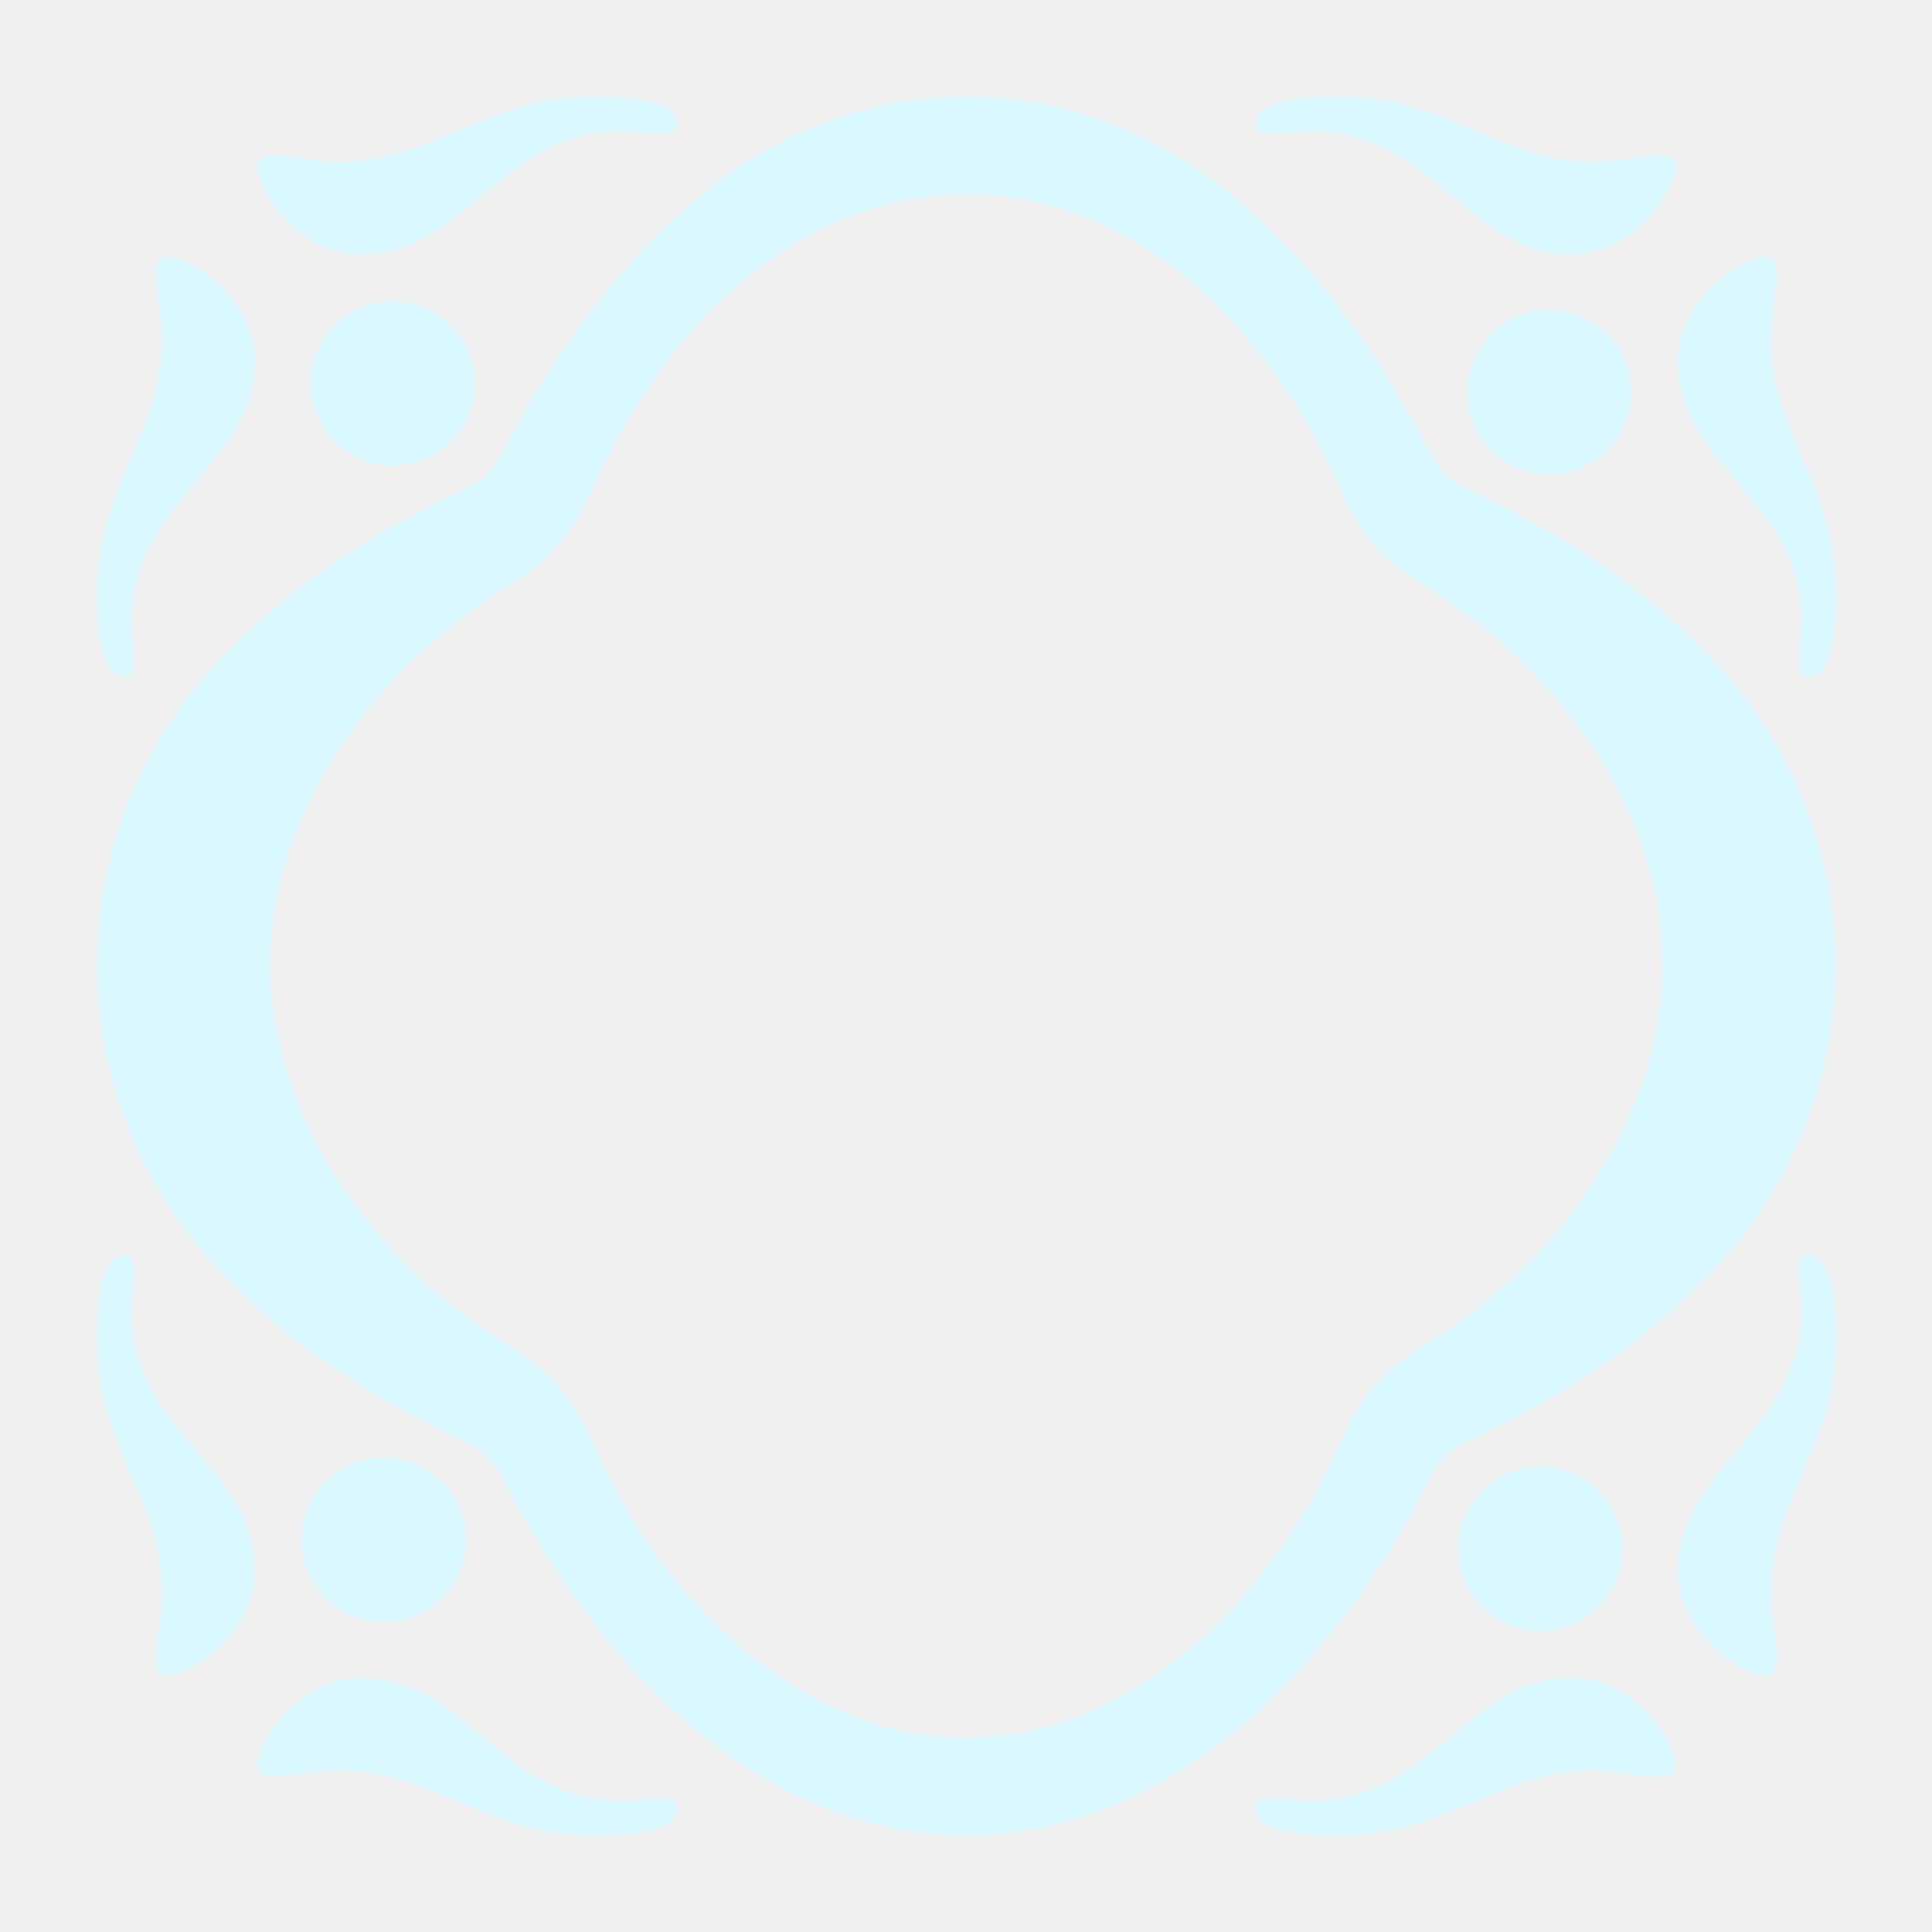
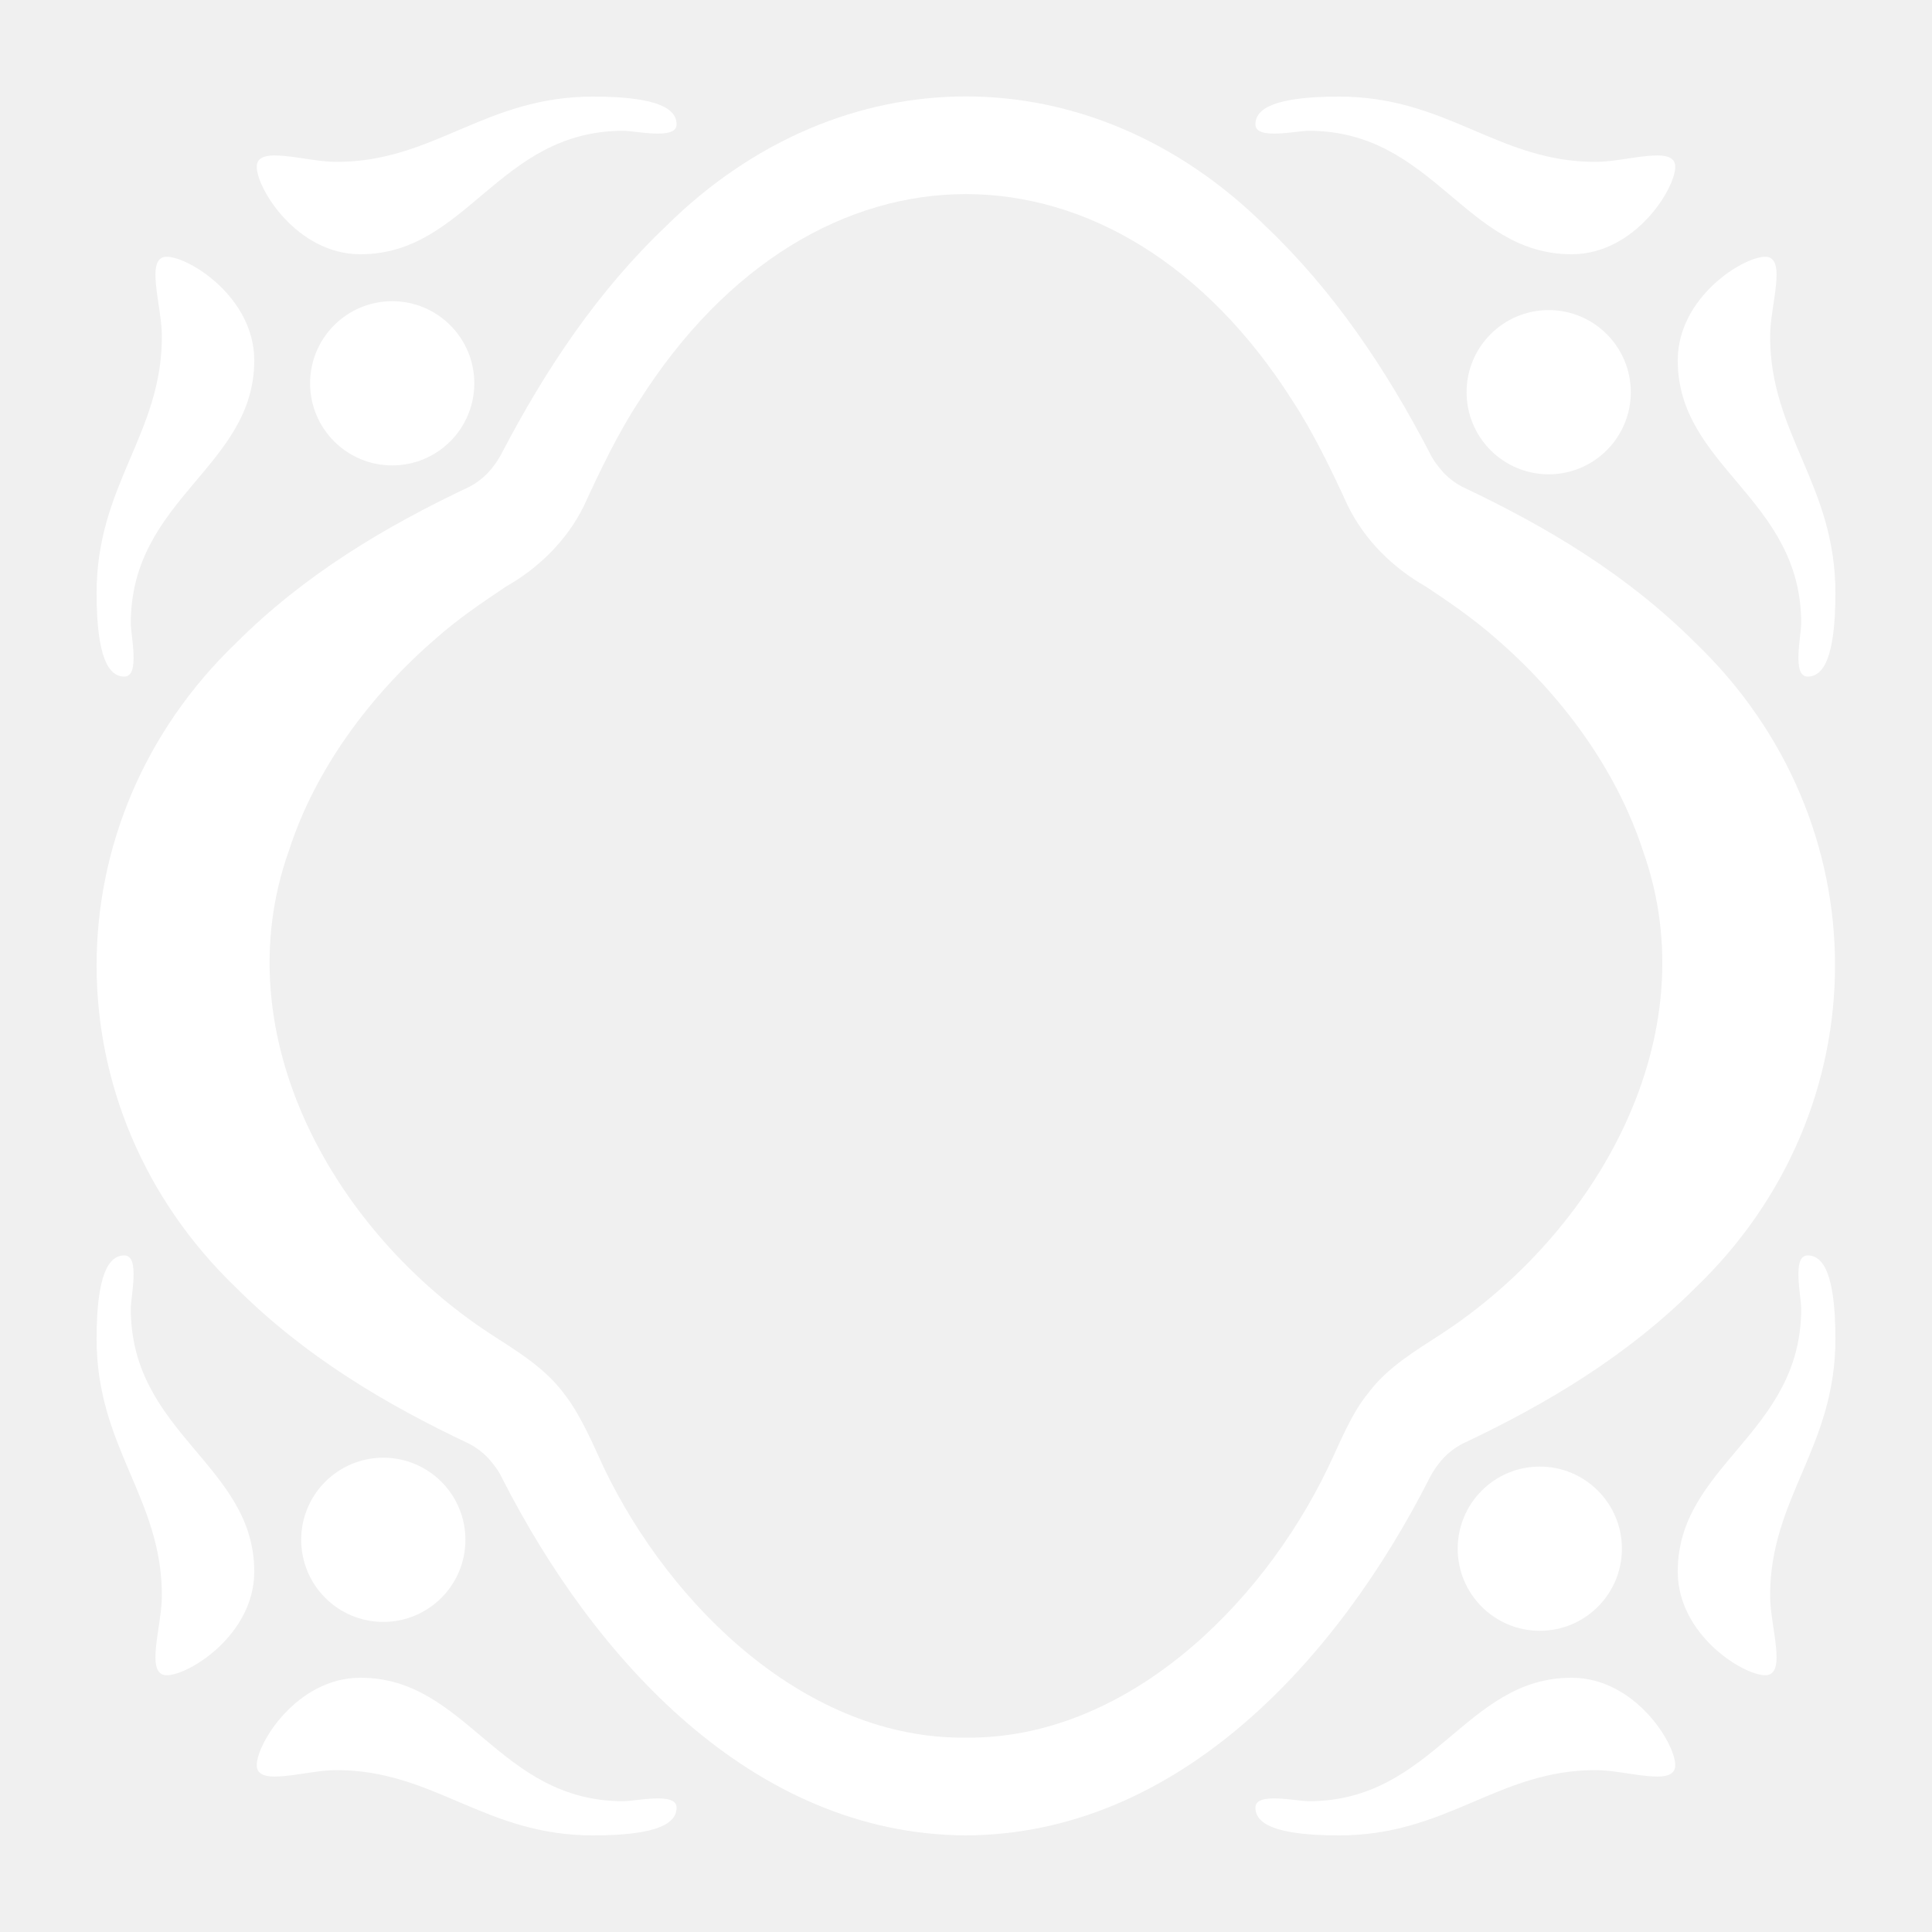
<svg xmlns="http://www.w3.org/2000/svg" id="Ebene_1" viewBox="0 0 100 100">
  <defs>
    <style>
            .cls-1 {
-                 fill: #d9f8ff;
+                 fill: #fff;
            }
        </style>
  </defs>
  <path class="cls-1" d="M18.65,13.16c-3.26,0-5.36-3.38-5.36-4.53s2.51-.25,4.12-.25c5.07,0,7.67-3.38,13.28-3.38,3.34,0,4.33,.62,4.33,1.44s-2.1,.33-2.76,.33c-6.47,0-8.08,6.39-13.6,6.39Z" />
  <path class="cls-1" d="M13.16,18.65c0-3.26-3.38-5.36-4.53-5.36s-.25,2.51-.25,4.12c0,5.07-3.38,7.67-3.38,13.28,0,3.34,.62,4.33,1.44,4.33s.33-2.1,.33-2.76c0-6.47,6.39-8.08,6.39-13.6Z" />
  <circle class="cls-1" cx="20.3" cy="19.84" r="4.25" />
  <path class="cls-1" d="M81.35,86.84c3.26,0,5.36,3.38,5.36,4.53s-2.51,.25-4.12,.25c-5.07,0-7.67,3.38-13.28,3.38-3.34,0-4.33-.62-4.33-1.44s2.1-.33,2.76-.33c6.47,0,8.08-6.39,13.6-6.39Z" />
  <path class="cls-1" d="M86.84,81.35c0,3.26,3.38,5.36,4.53,5.36s.25-2.51,.25-4.12c0-5.07,3.38-7.67,3.38-13.28,0-3.34-.62-4.33-1.44-4.33s-.33,2.1-.33,2.76c0,6.47-6.39,8.08-6.39,13.6Z" />
  <circle class="cls-1" cx="79.7" cy="80.16" r="4.25" />
  <path class="cls-1" d="M86.84,18.65c0-3.26,3.38-5.36,4.53-5.36s.25,2.51,.25,4.12c0,5.07,3.38,7.67,3.38,13.28,0,3.34-.62,4.33-1.44,4.33s-.33-2.1-.33-2.76c0-6.47-6.39-8.08-6.39-13.6Z" />
  <path class="cls-1" d="M81.35,13.16c3.26,0,5.36-3.38,5.36-4.53s-2.51-.25-4.12-.25c-5.07,0-7.67-3.38-13.28-3.38-3.34,0-4.33,.62-4.33,1.44,0,.82,2.1,.33,2.76,.33,6.47,0,8.08,6.39,13.6,6.39Z" />
  <circle class="cls-1" cx="80.16" cy="20.3" r="4.25" />
  <path class="cls-1" d="M13.16,81.35c0,3.26-3.38,5.36-4.53,5.36s-.25-2.51-.25-4.12c0-5.07-3.38-7.67-3.38-13.28,0-3.34,.62-4.33,1.44-4.33s.33,2.1,.33,2.76c0,6.47,6.39,8.08,6.39,13.6Z" />
  <path class="cls-1" d="M18.65,86.84c-3.26,0-5.36,3.38-5.36,4.53,0,1.15,2.51,.25,4.12,.25,5.07,0,7.67,3.38,13.28,3.38,3.34,0,4.33-.62,4.33-1.44s-2.1-.33-2.76-.33c-6.47,0-8.08-6.39-13.6-6.39Z" />
  <circle class="cls-1" cx="19.84" cy="79.7" r="4.25" />
  <path class="cls-1" d="M50,95c-11.1-.05-19.3-9.23-24.01-18.49-.18-.39-.46-.75-.74-1.06-.28-.29-.6-.53-.94-.71-4.41-2.08-8.54-4.55-12.08-8.08-9.64-9.25-9.64-24.14,0-33.39,3.54-3.53,7.67-6,12.08-8.08,.34-.18,.66-.42,.94-.71,.29-.31,.55-.68,.74-1.06,2.25-4.3,4.95-8.36,8.49-11.72,9.04-8.94,21.98-8.95,31.02,0,3.54,3.36,6.25,7.42,8.49,11.72,.18,.39,.46,.75,.74,1.06,.28,.29,.6,.53,.94,.71,4.41,2.08,8.54,4.55,12.08,8.08,9.64,9.25,9.64,24.14,0,33.39-3.54,3.53-7.67,6-12.08,8.08-.34,.18-.66,.42-.94,.71-.29,.31-.55,.68-.74,1.06-4.7,9.26-12.91,18.44-24.01,18.49h0Zm0-5.06c8.2,.08,15.25-6.73,18.73-13.96,.61-1.26,1.21-2.83,2.11-3.9,.96-1.29,2.39-2.14,3.71-3,8.09-5.25,13.93-15.44,10.48-25.07-1.37-4.19-4.19-8.02-7.61-10.97-1.11-.98-2.38-1.86-3.62-2.68-1.71-.97-3.17-2.41-4.04-4.19-.8-1.75-1.79-3.8-2.85-5.41-9.04-14.28-24.78-14.29-33.83,0-1.06,1.6-2.05,3.66-2.85,5.41-.87,1.78-2.33,3.22-4.04,4.19-1.24,.83-2.52,1.7-3.62,2.68-3.42,2.95-6.25,6.77-7.61,10.97-3.44,9.63,2.4,19.82,10.48,25.07,1.33,.86,2.75,1.72,3.71,3,.87,1.08,1.53,2.64,2.11,3.9,3.48,7.23,10.53,14.05,18.73,13.96h0Z" />
</svg>
